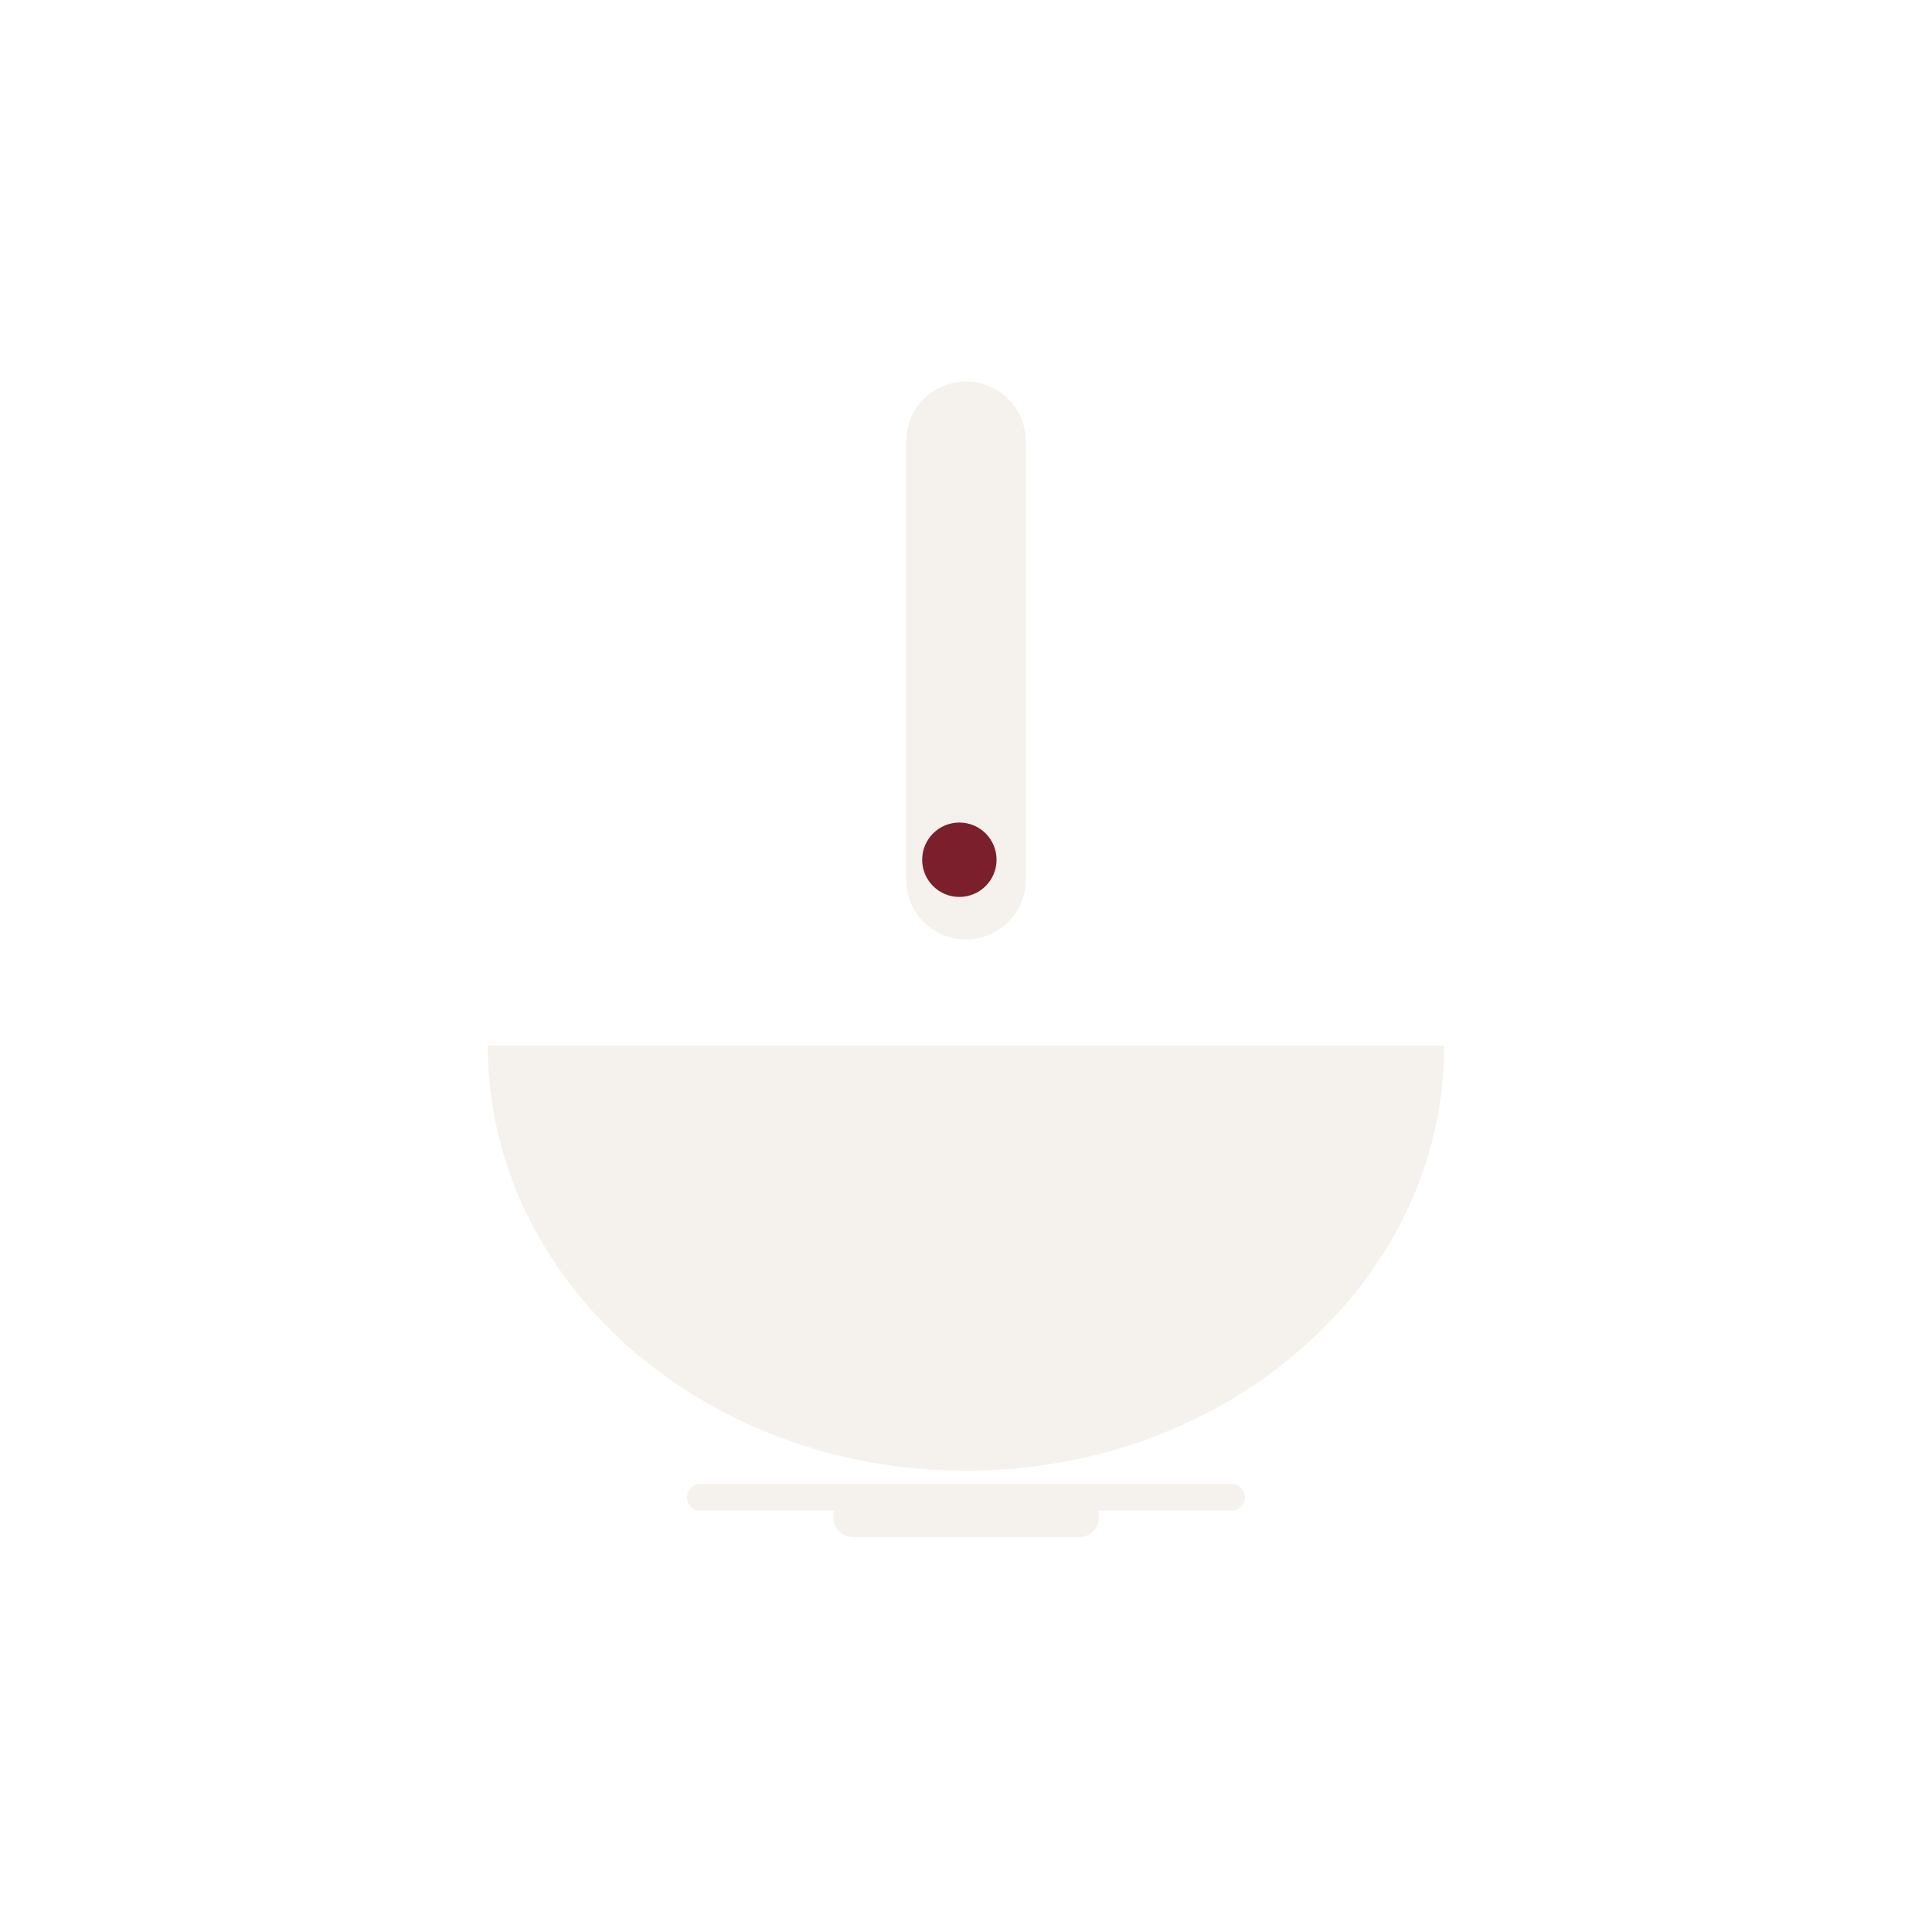
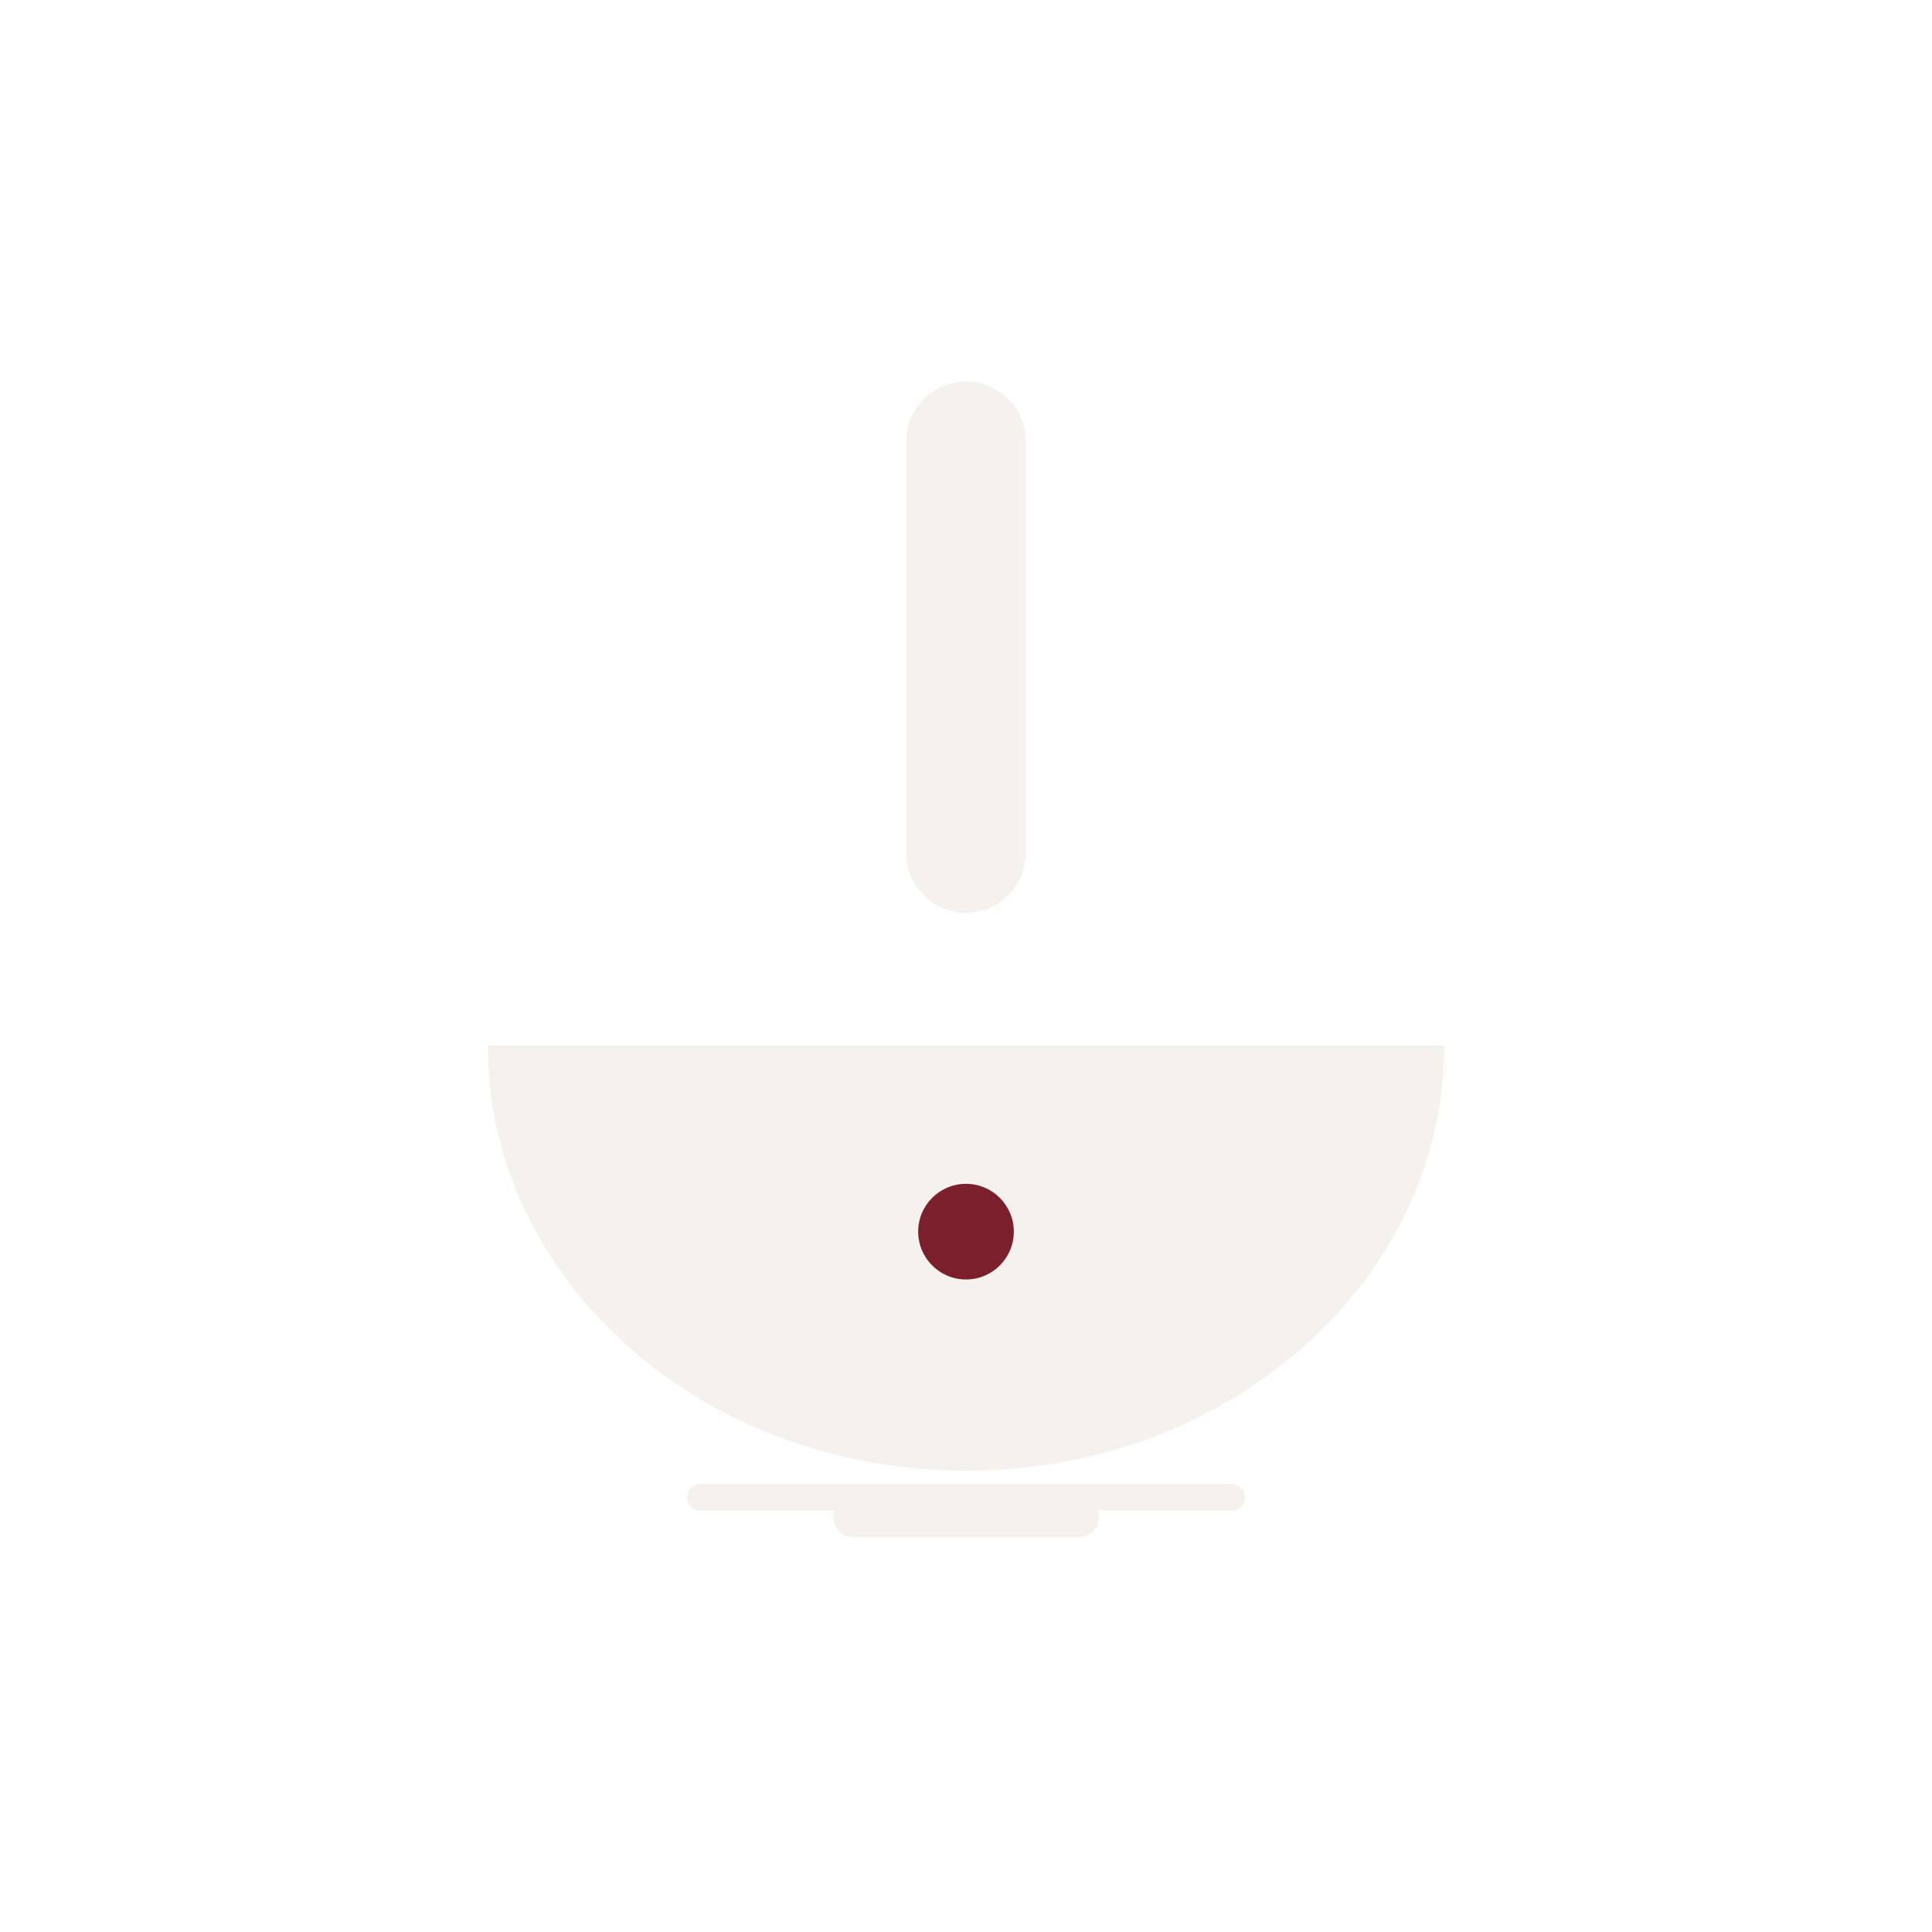
<svg xmlns="http://www.w3.org/2000/svg" viewBox="0 0 512 512" width="512" height="512">
  <g transform="translate(80 80) scale(3.52)">
+     <rect x="45.5" y="6" width="9" height="40" fill="#F5F1EC" rx="4.5" />
    <path d="M 14 56 A 36 32 0 0 0 86 56 L 14 56 Z" fill="#F5F1EC" />
    <rect x="40" y="90" width="20" height="3" fill="#F5F1EC" rx="1.5" />
    <line x1="30" y1="90" x2="70" y2="90" stroke="#F5F1EC" stroke-width="2" stroke-linecap="round" />
-     <rect x="45.5" y="6" width="9" height="42" fill="#F5F1EC" rx="4.5" />
-     <circle cx="49.5" cy="42" r="2.8" fill="#7A1F2B" />
+     <circle cx="50" cy="70" r="3.6" fill="#7A1F2B" />
  </g>
</svg>
